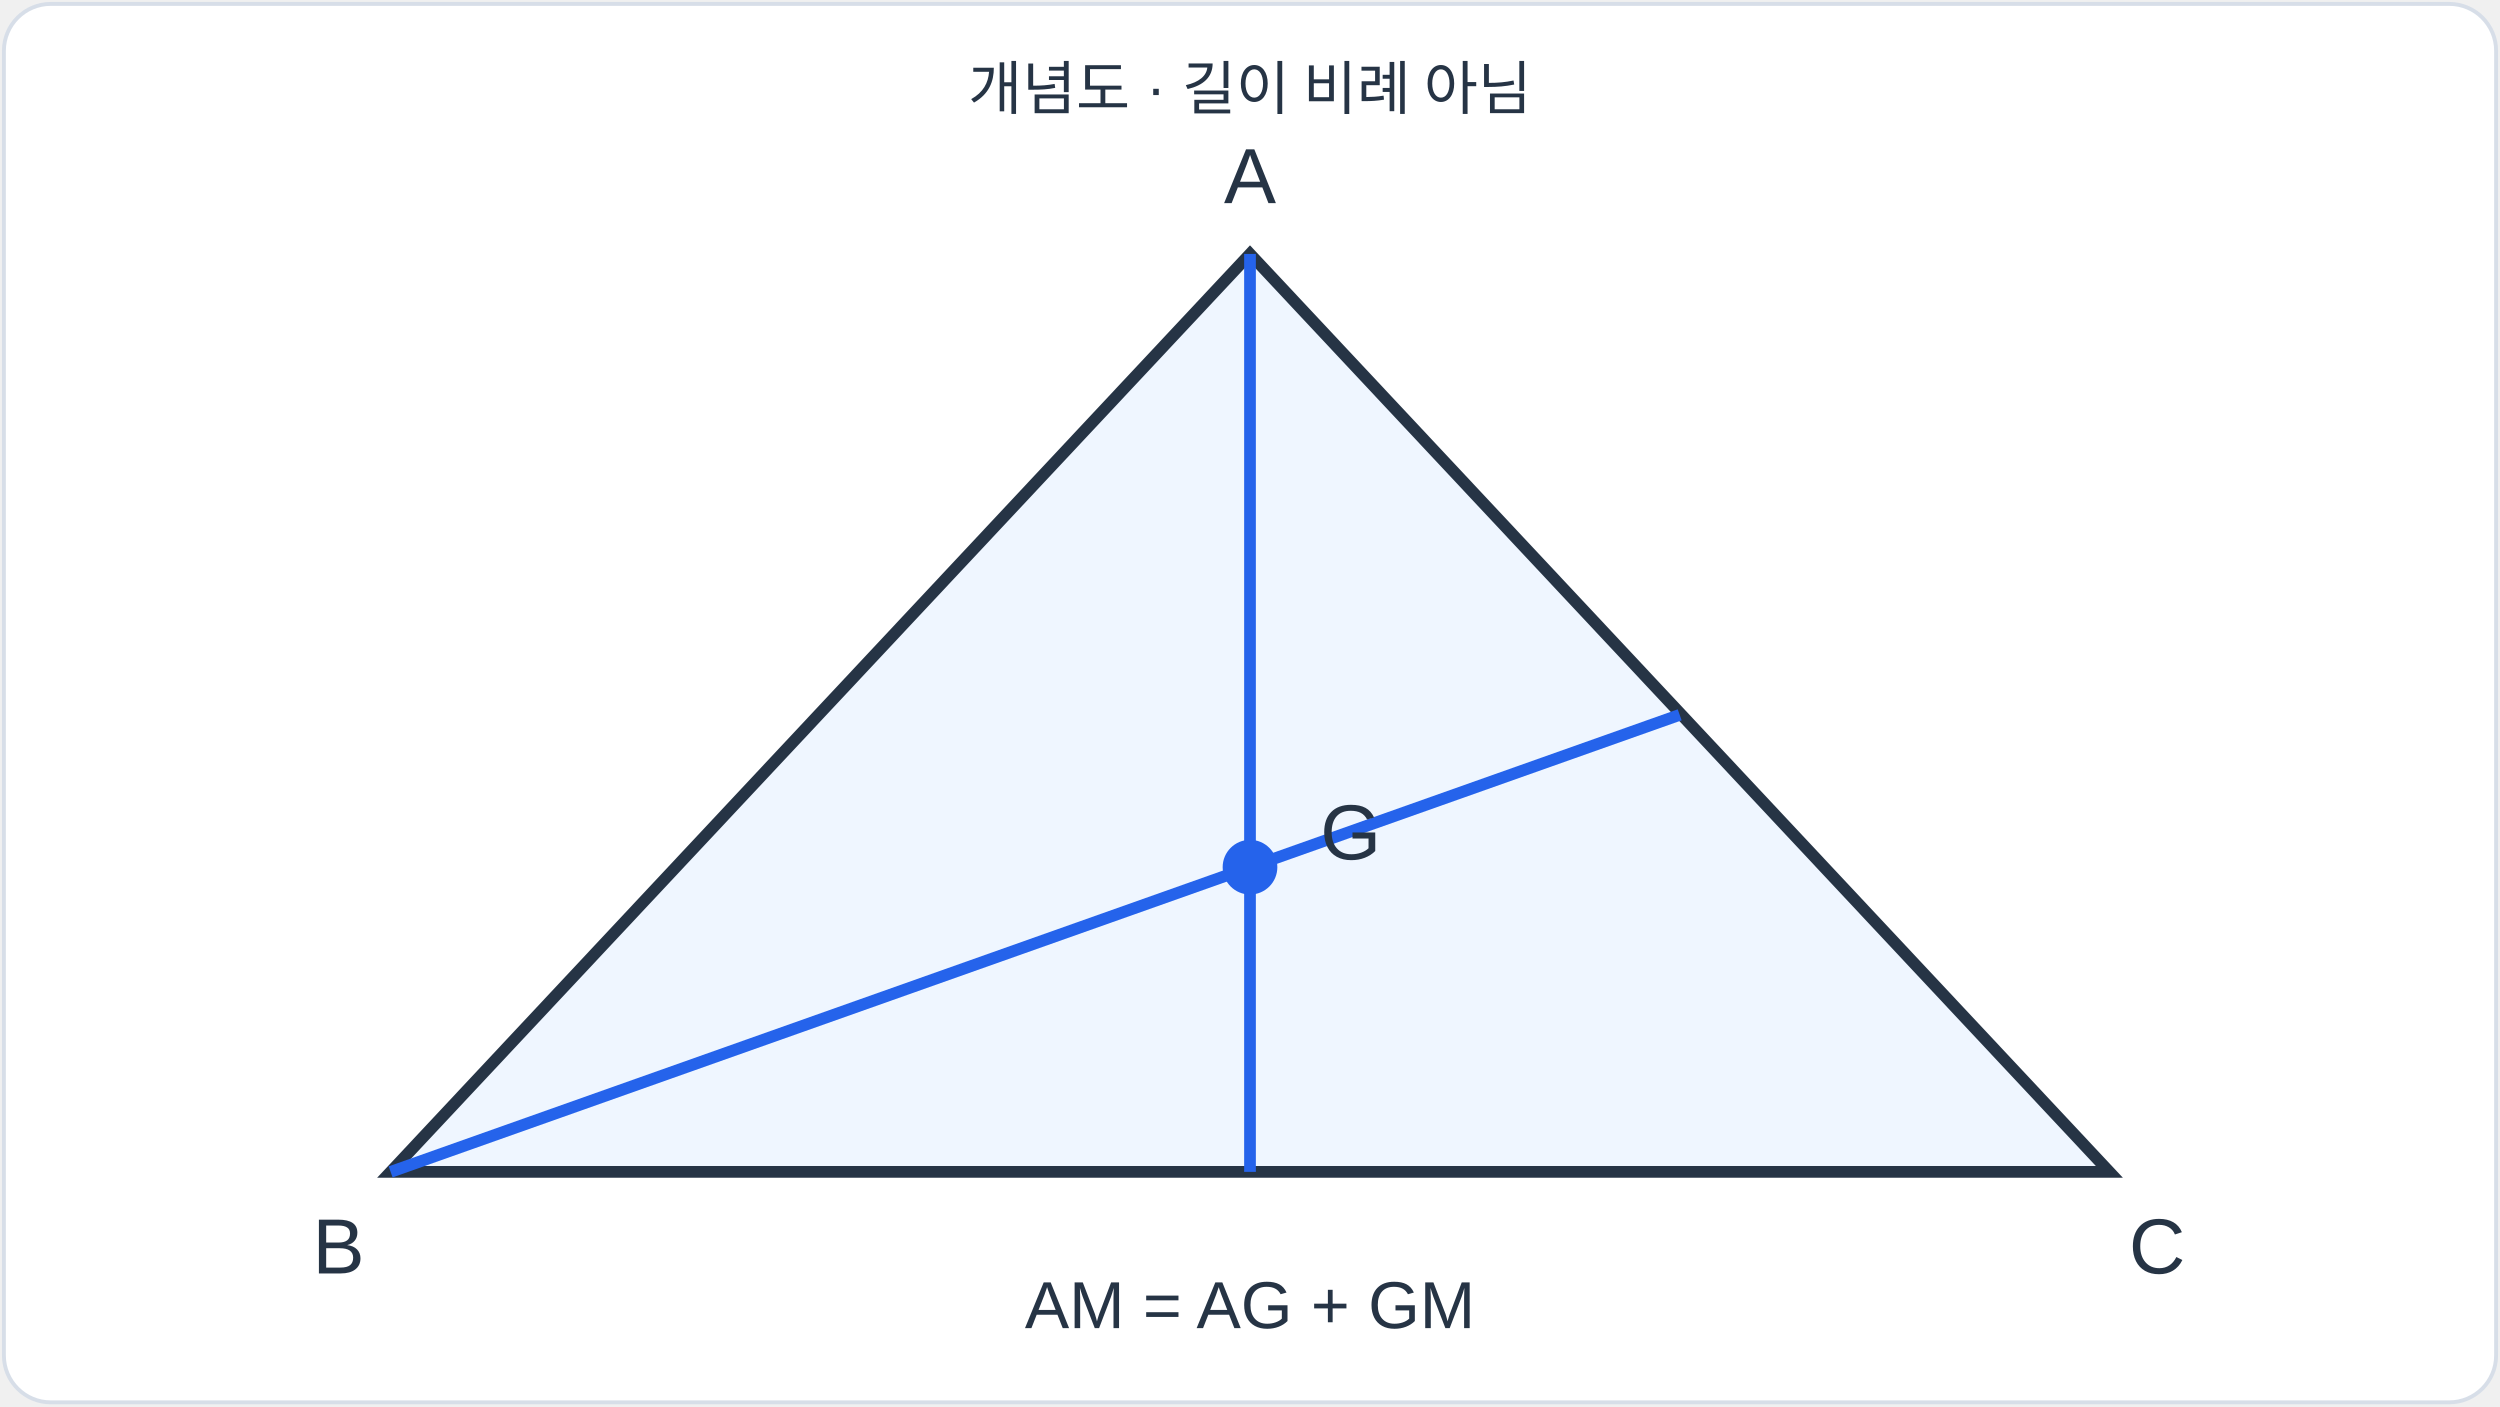
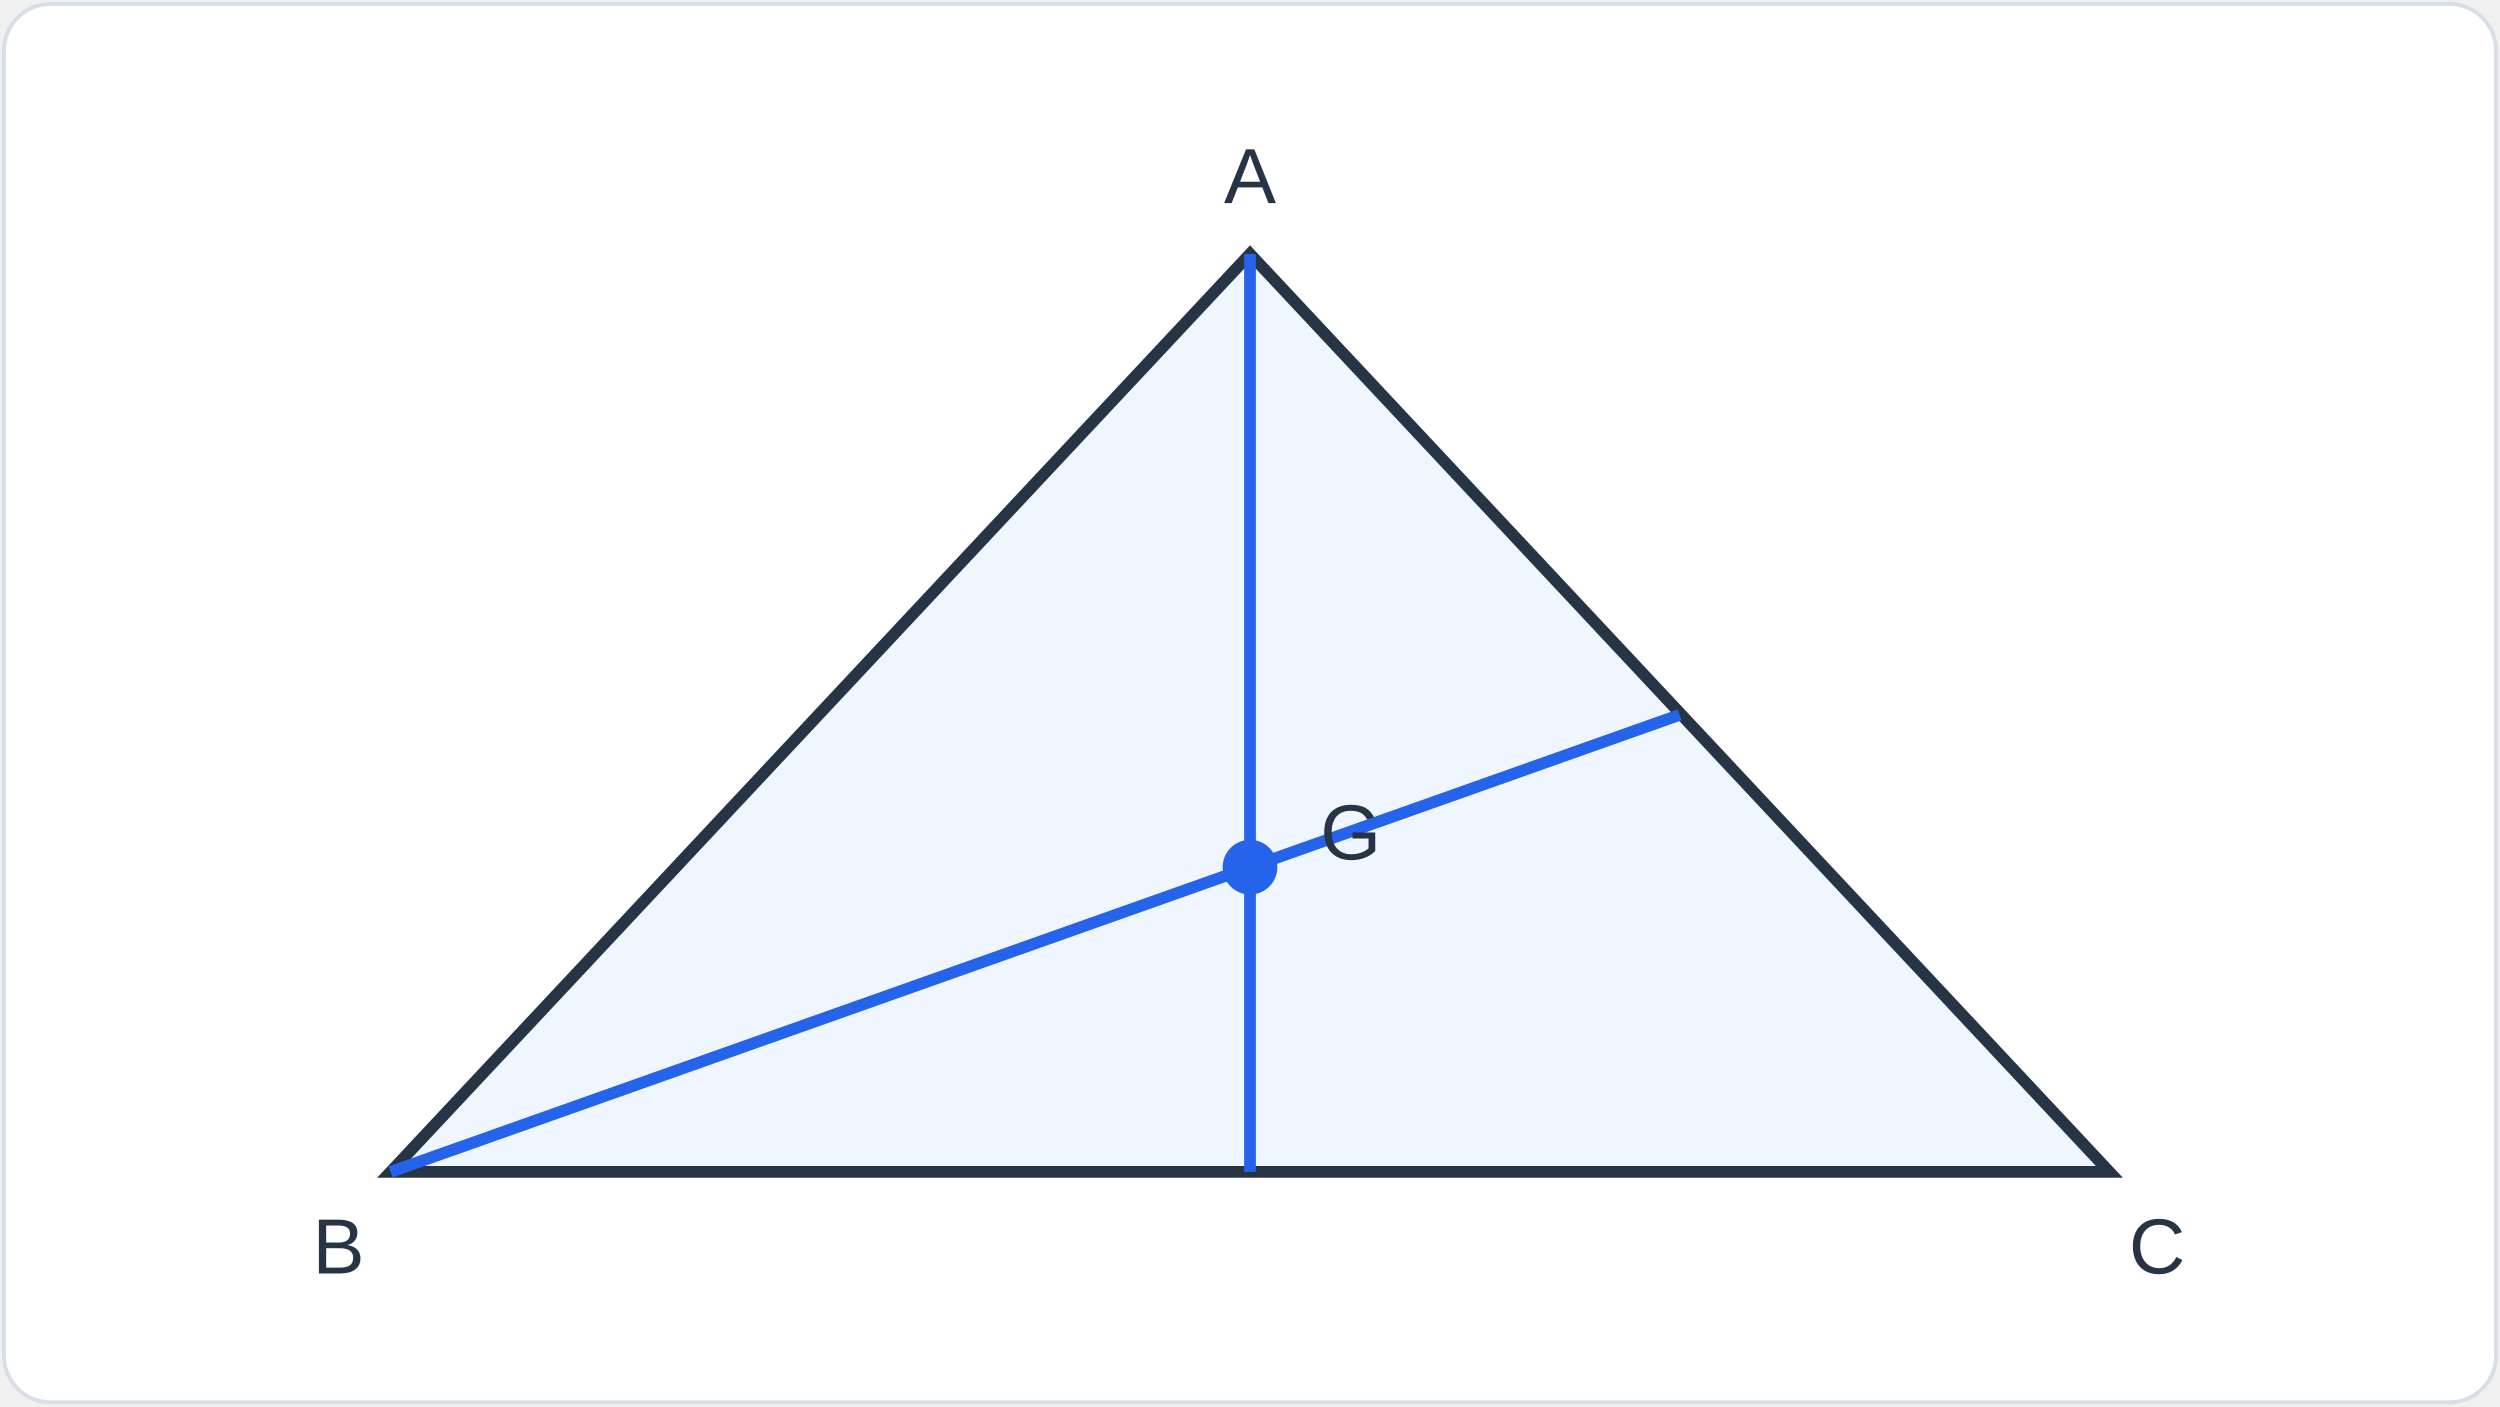
<svg xmlns="http://www.w3.org/2000/svg" width="640" height="360" viewBox="0 0 640 360" role="img" aria-label="중선과 무게중심">
  <style>text{font-family:Arial,'Noto Sans KR',sans-serif;fill:#263445}</style>
  <rect x="1" y="1" width="638" height="358" rx="12" fill="#fff" stroke="#d7dee8" />
-   <text x="320" y="28" text-anchor="middle" font-size="15" fill="#64748b">개념도 · 길이 비례 아님</text>
  <path d="M100 300L320 65L540 300Z" fill="#eff6ff" stroke="#263445" stroke-width="3" />
  <path d="M320 65L320 300M100 300L430 183" stroke="#2563eb" stroke-width="3" />
  <circle cx="320" cy="222" r="7" fill="#2563eb" />
  <text x="320" y="52" text-anchor="middle" font-size="20">A</text>
  <text x="80" y="326" font-size="20">B</text>
  <text x="545" y="326" font-size="20">C</text>
  <text x="338" y="220" font-size="20">G</text>
-   <text x="320" y="340" text-anchor="middle" font-size="17" fill="#2563eb">AM = AG + GM</text>
</svg>
